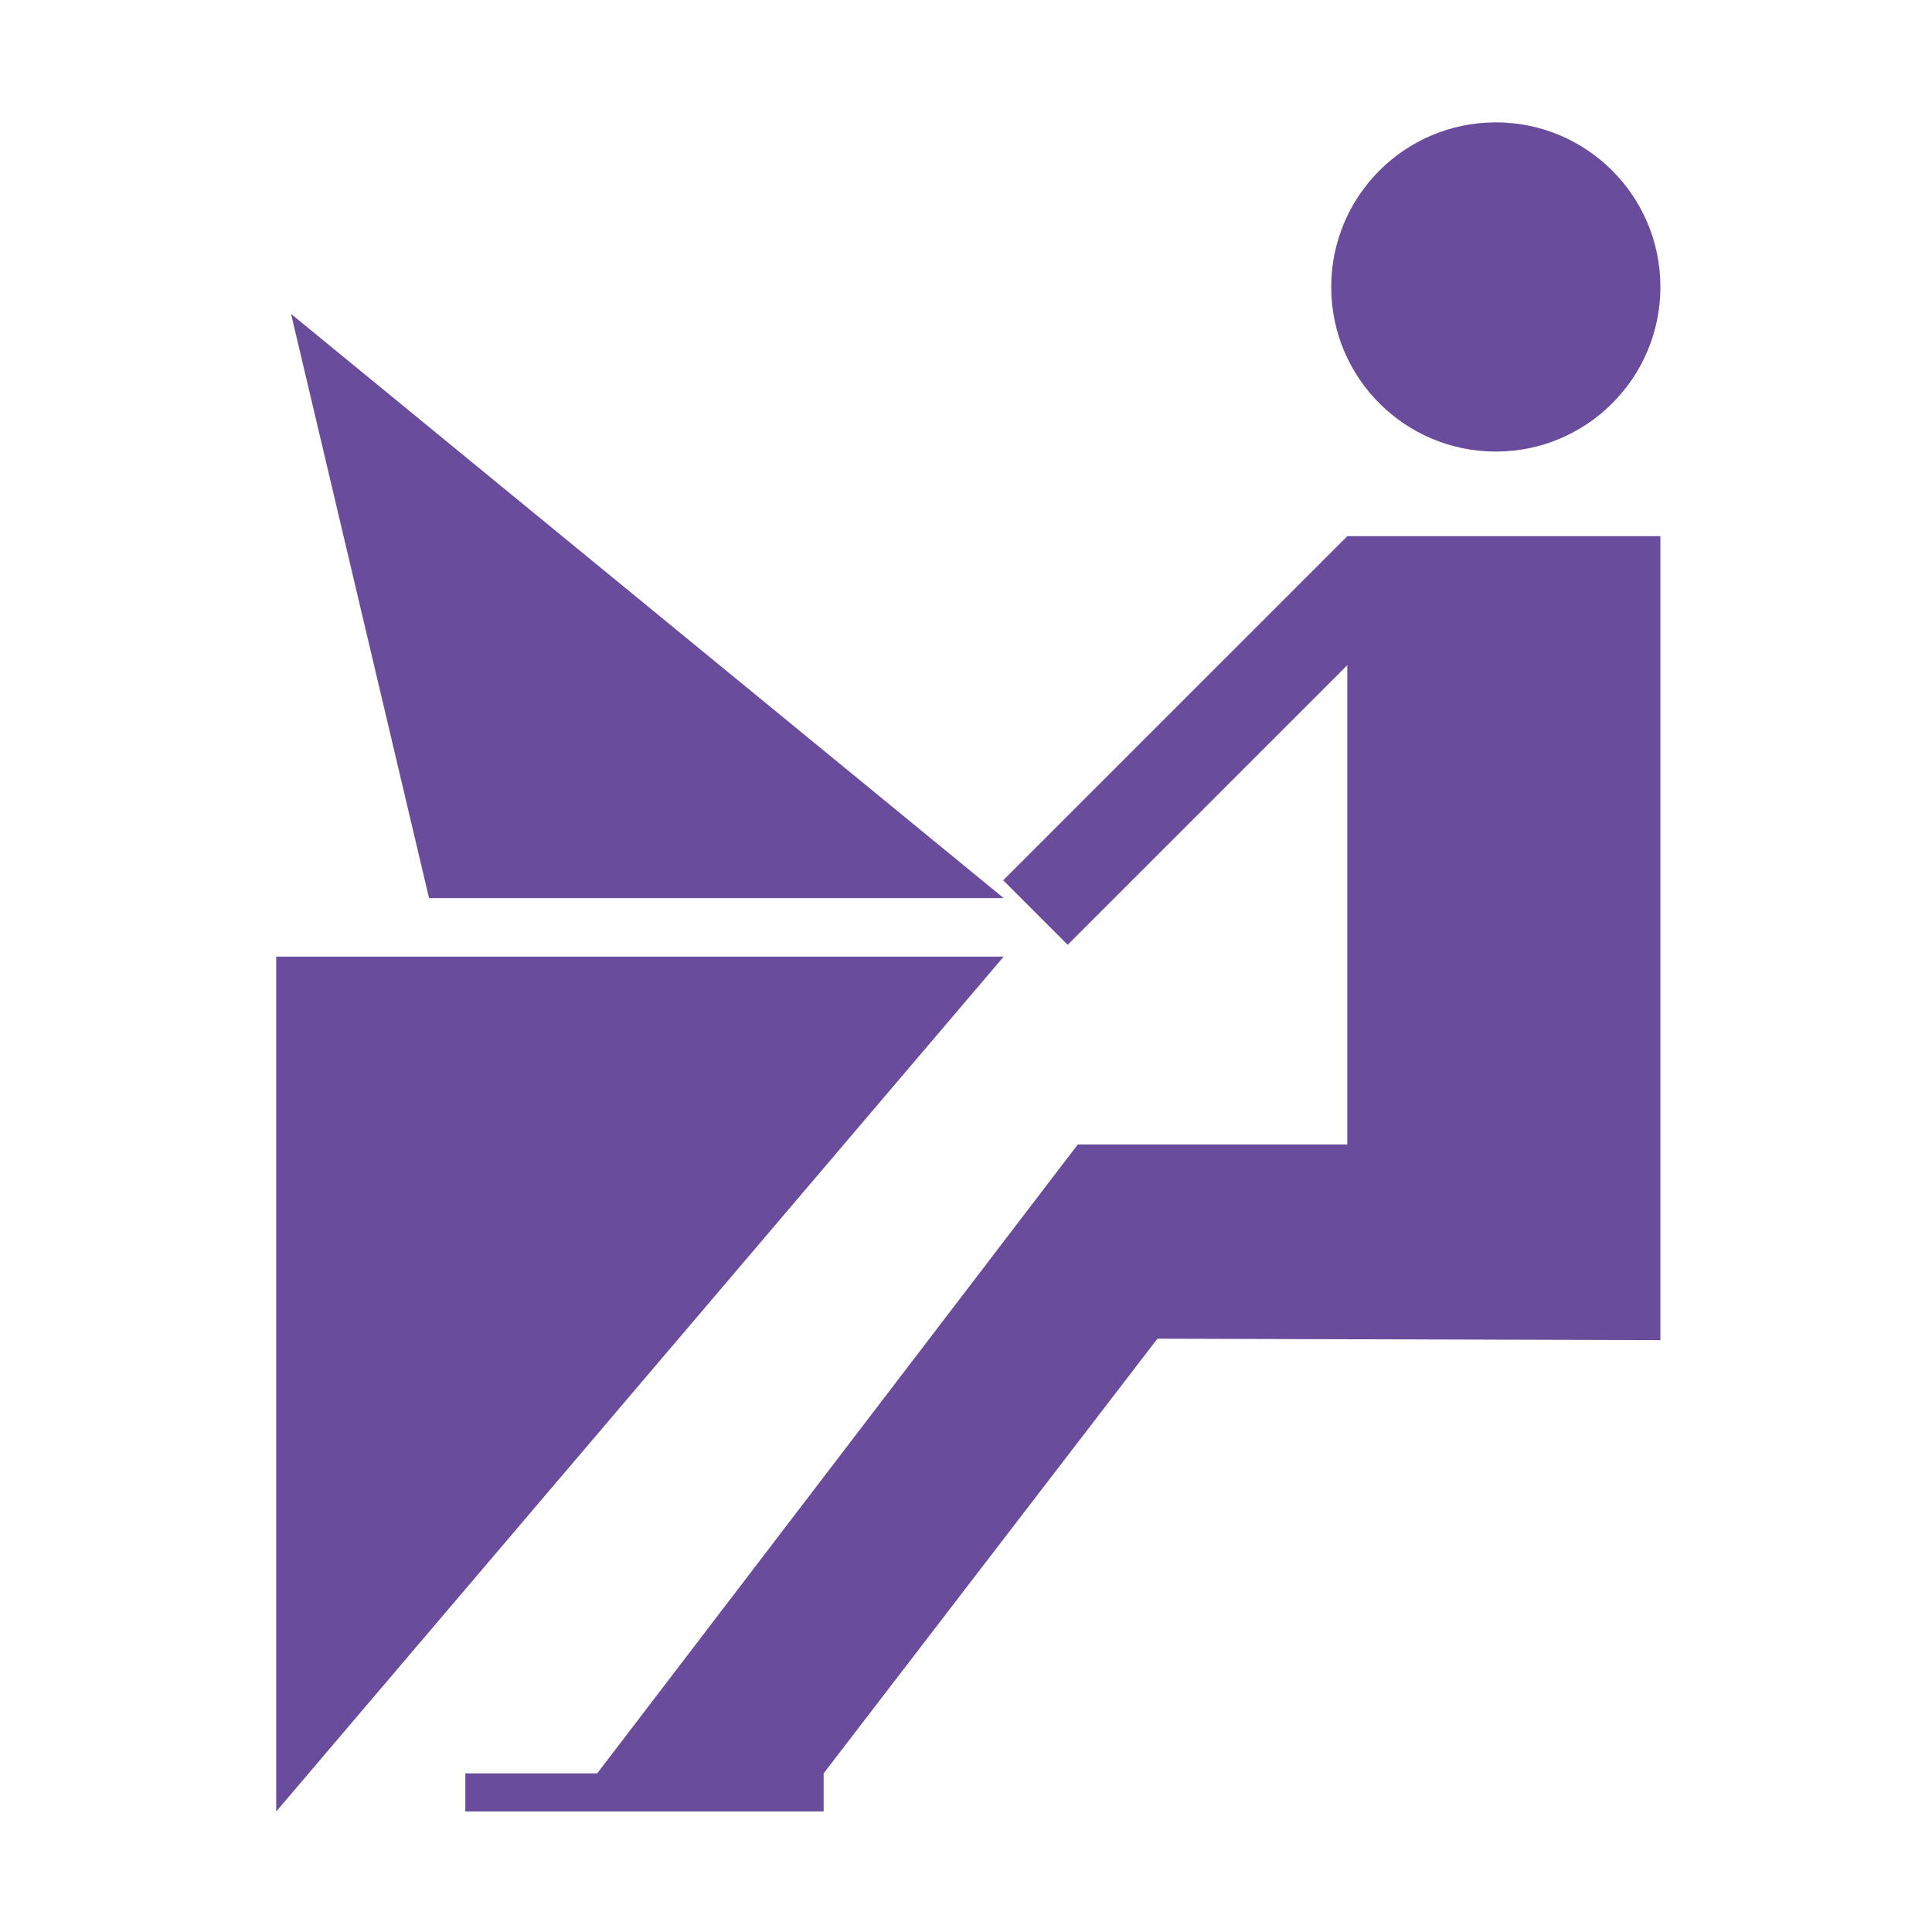
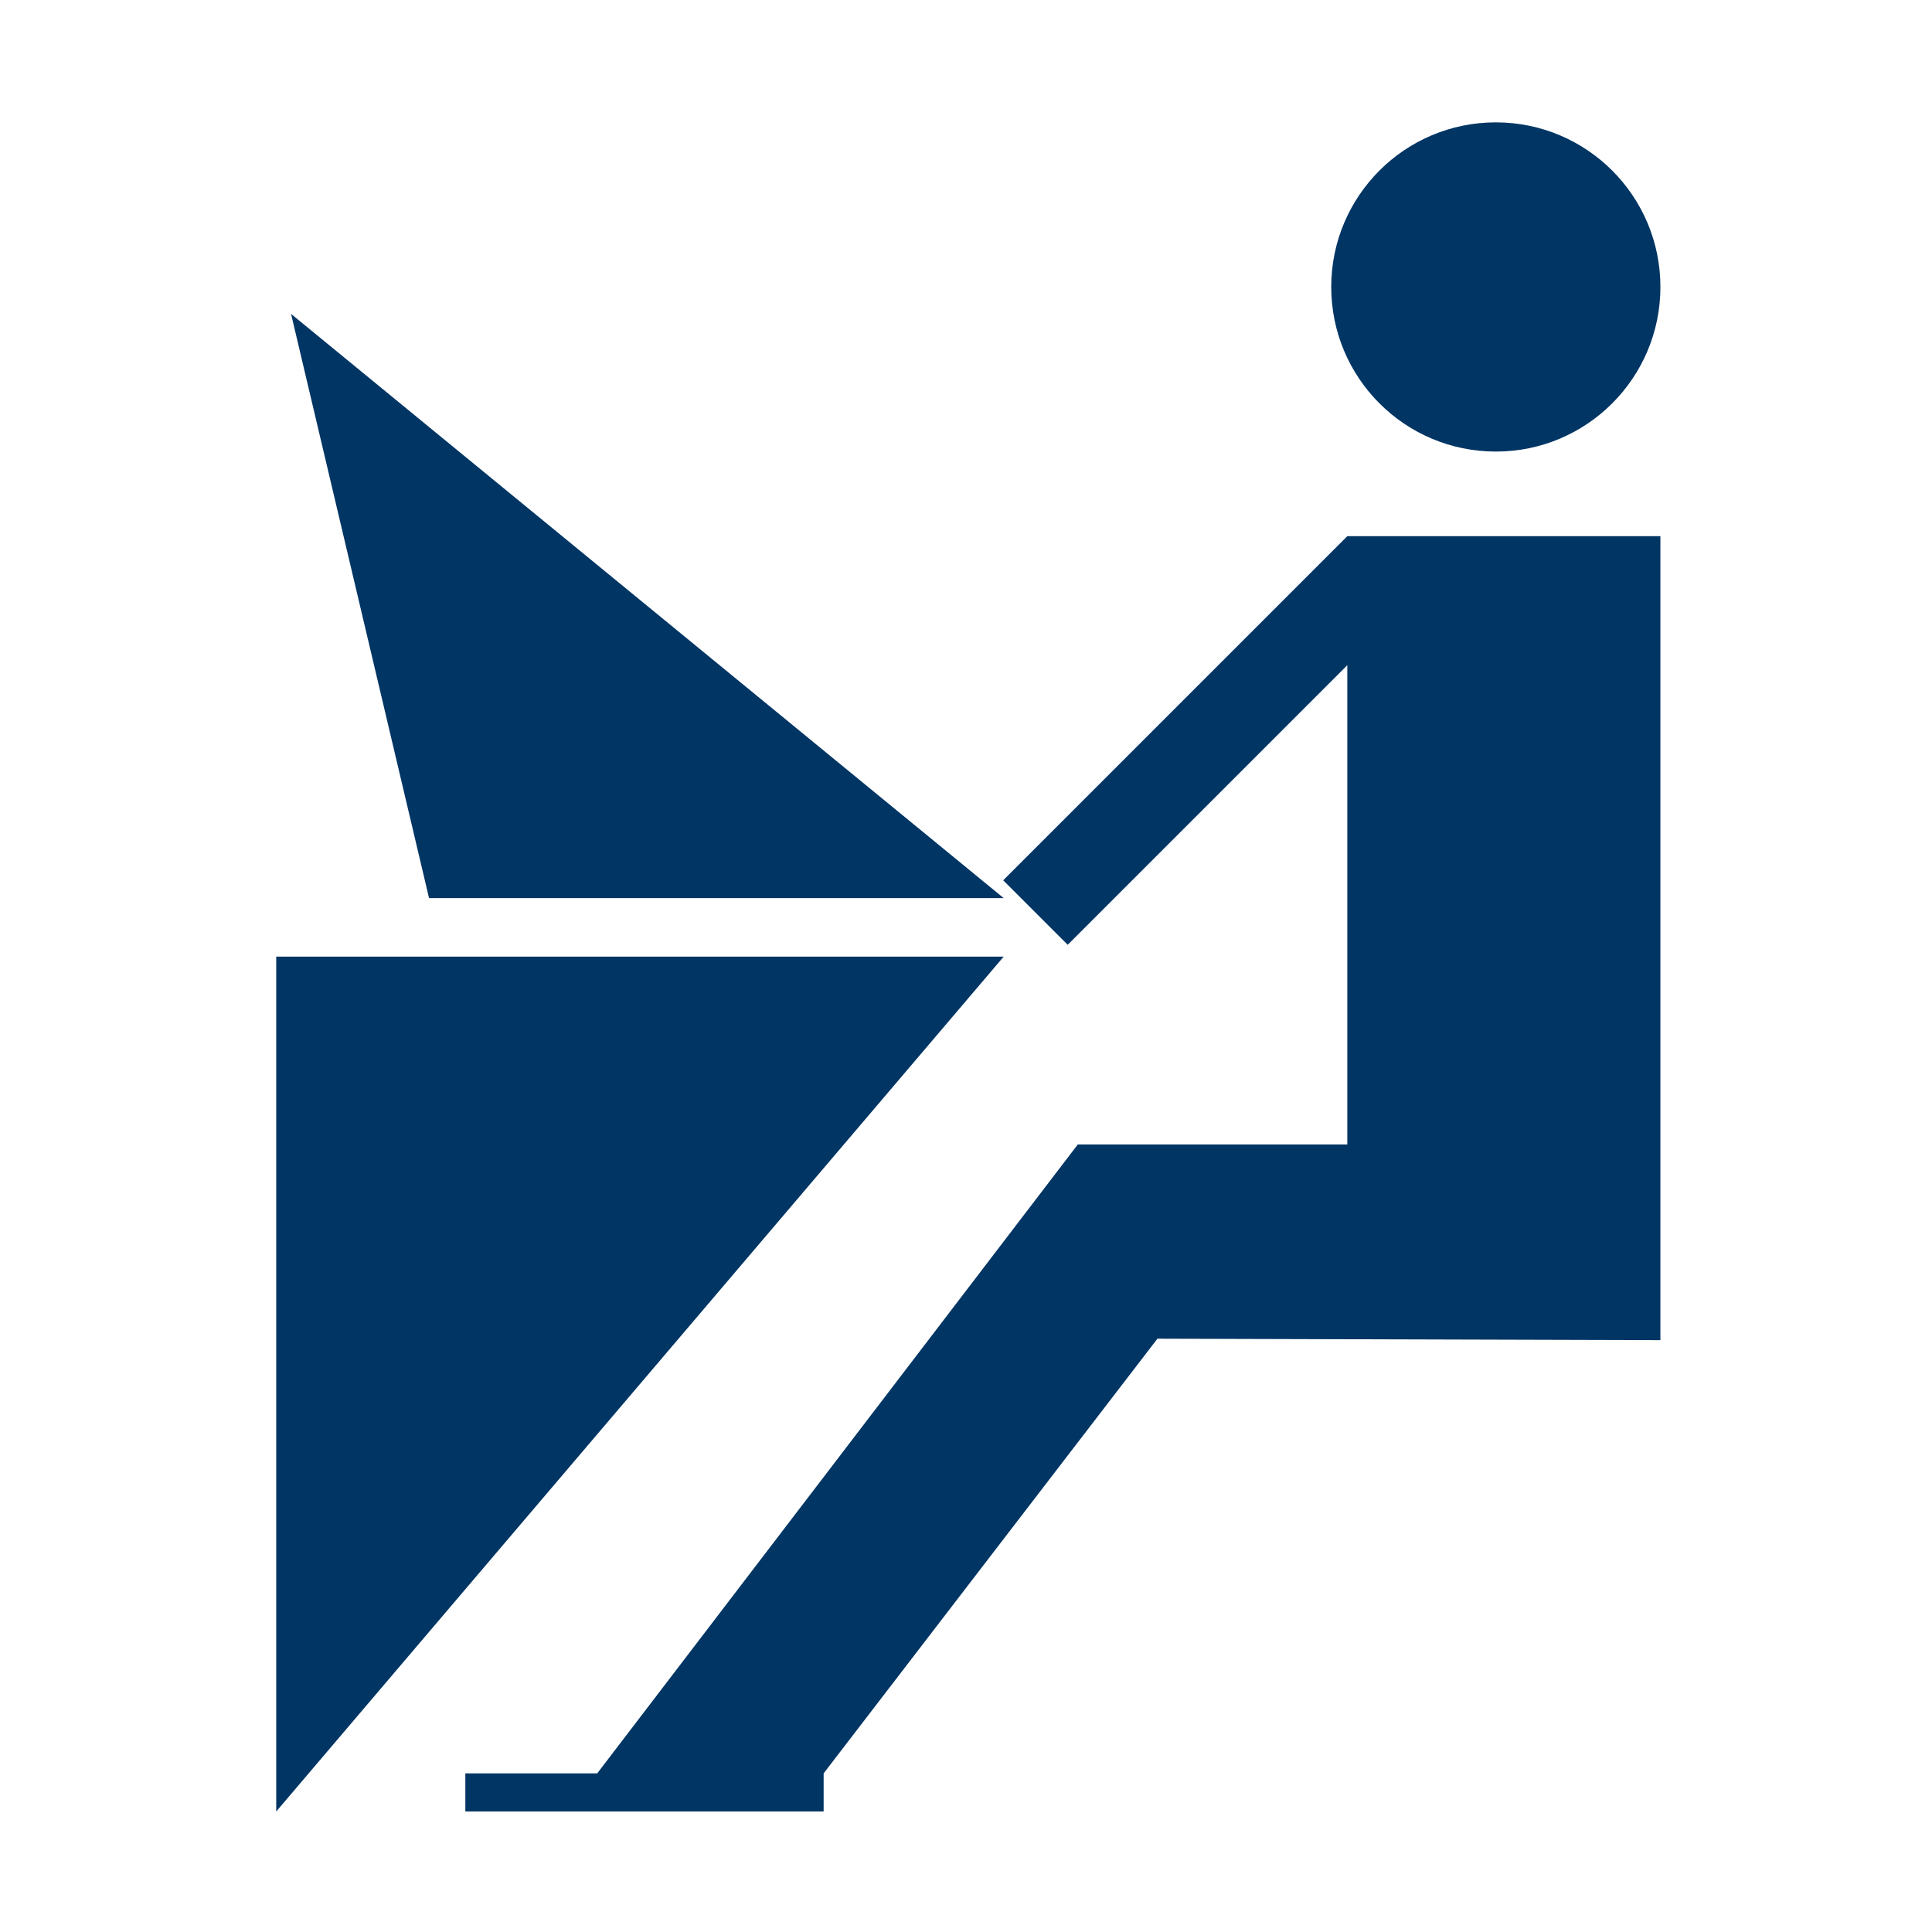
- <svg xmlns="http://www.w3.org/2000/svg" width="100" height="100" viewBox="0 0 100 100" version="1.1">
-   <defs>
-     <style type="text/css">
- @font-face { font-family: ifont; src: url("http://at.alicdn.com/t/font_1442373896_4754455.eot?#iefix") format("embedded-opentype"), url("http://at.alicdn.com/t/font_1442373896_4754455.woff") format("woff"), url("http://at.alicdn.com/t/font_1442373896_4754455.ttf") format("truetype"), url("http://at.alicdn.com/t/font_1442373896_4754455.svg#ifont") format("svg"); }
- 
- </style>
-   </defs>
-   <g class="transform-group">
+ <svg xmlns="http://www.w3.org/2000/svg" version="1.1" id="图层_1" x="0px" y="0px" width="100px" height="100px" viewBox="0 0 100 100" enable-background="new 0 0 100 100" xml:space="preserve">
+   <g>
    <g transform="scale(0.09765625, 0.09765625)">
-       <path d="M705.575 152.086c0-48.174 39.039-87.232 87.258-87.232 48.174 0 87.215 39.058 87.215 87.232 0 48.196-39.04 87.255-87.215 87.255C744.614 239.341 705.575 200.281 705.575 152.086L705.575 152.086zM714.098 284.213l0-0.021L531.714 466.57l34.184 34.185 148.199-148.192L714.097 606.588 571.145 606.588l0 0.151L316.543 939.911l-69.904 0 0 20.218 189.905 0 0-20.218 176.921-230.376 266.582 0.763 0-107.56L880.047 284.193 714.098 284.193 714.098 284.213zM146.398 507.028l0 453.102 385.578-453.102L146.398 507.028zM531.976 476.011 154.268 166.381l73.137 309.63L531.976 476.011z" fill="#694c9c" />
+       <path fill="#003564" d="M705.582,152.085c0-48.175,39.04-87.23,87.26-87.23c48.16,0,87.21,39.055,87.21,87.23    c0,48.195-39.04,87.255-87.21,87.255C744.622,239.341,705.582,200.281,705.582,152.085L705.582,152.085z M714.102,284.216v-0.025    l-182.38,182.38l34.18,34.185l148.2-148.195v254.031h-142.96v0.15L316.546,939.912h-69.905v20.22h189.905v-20.22l176.915-230.371    l266.581,0.76v-107.56V284.191h-165.94V284.216z M146.4,507.031v453.101l385.581-453.101H146.4z M531.981,476.011L154.27,166.38    l73.135,309.631H531.981z" />
    </g>
  </g>
</svg>
